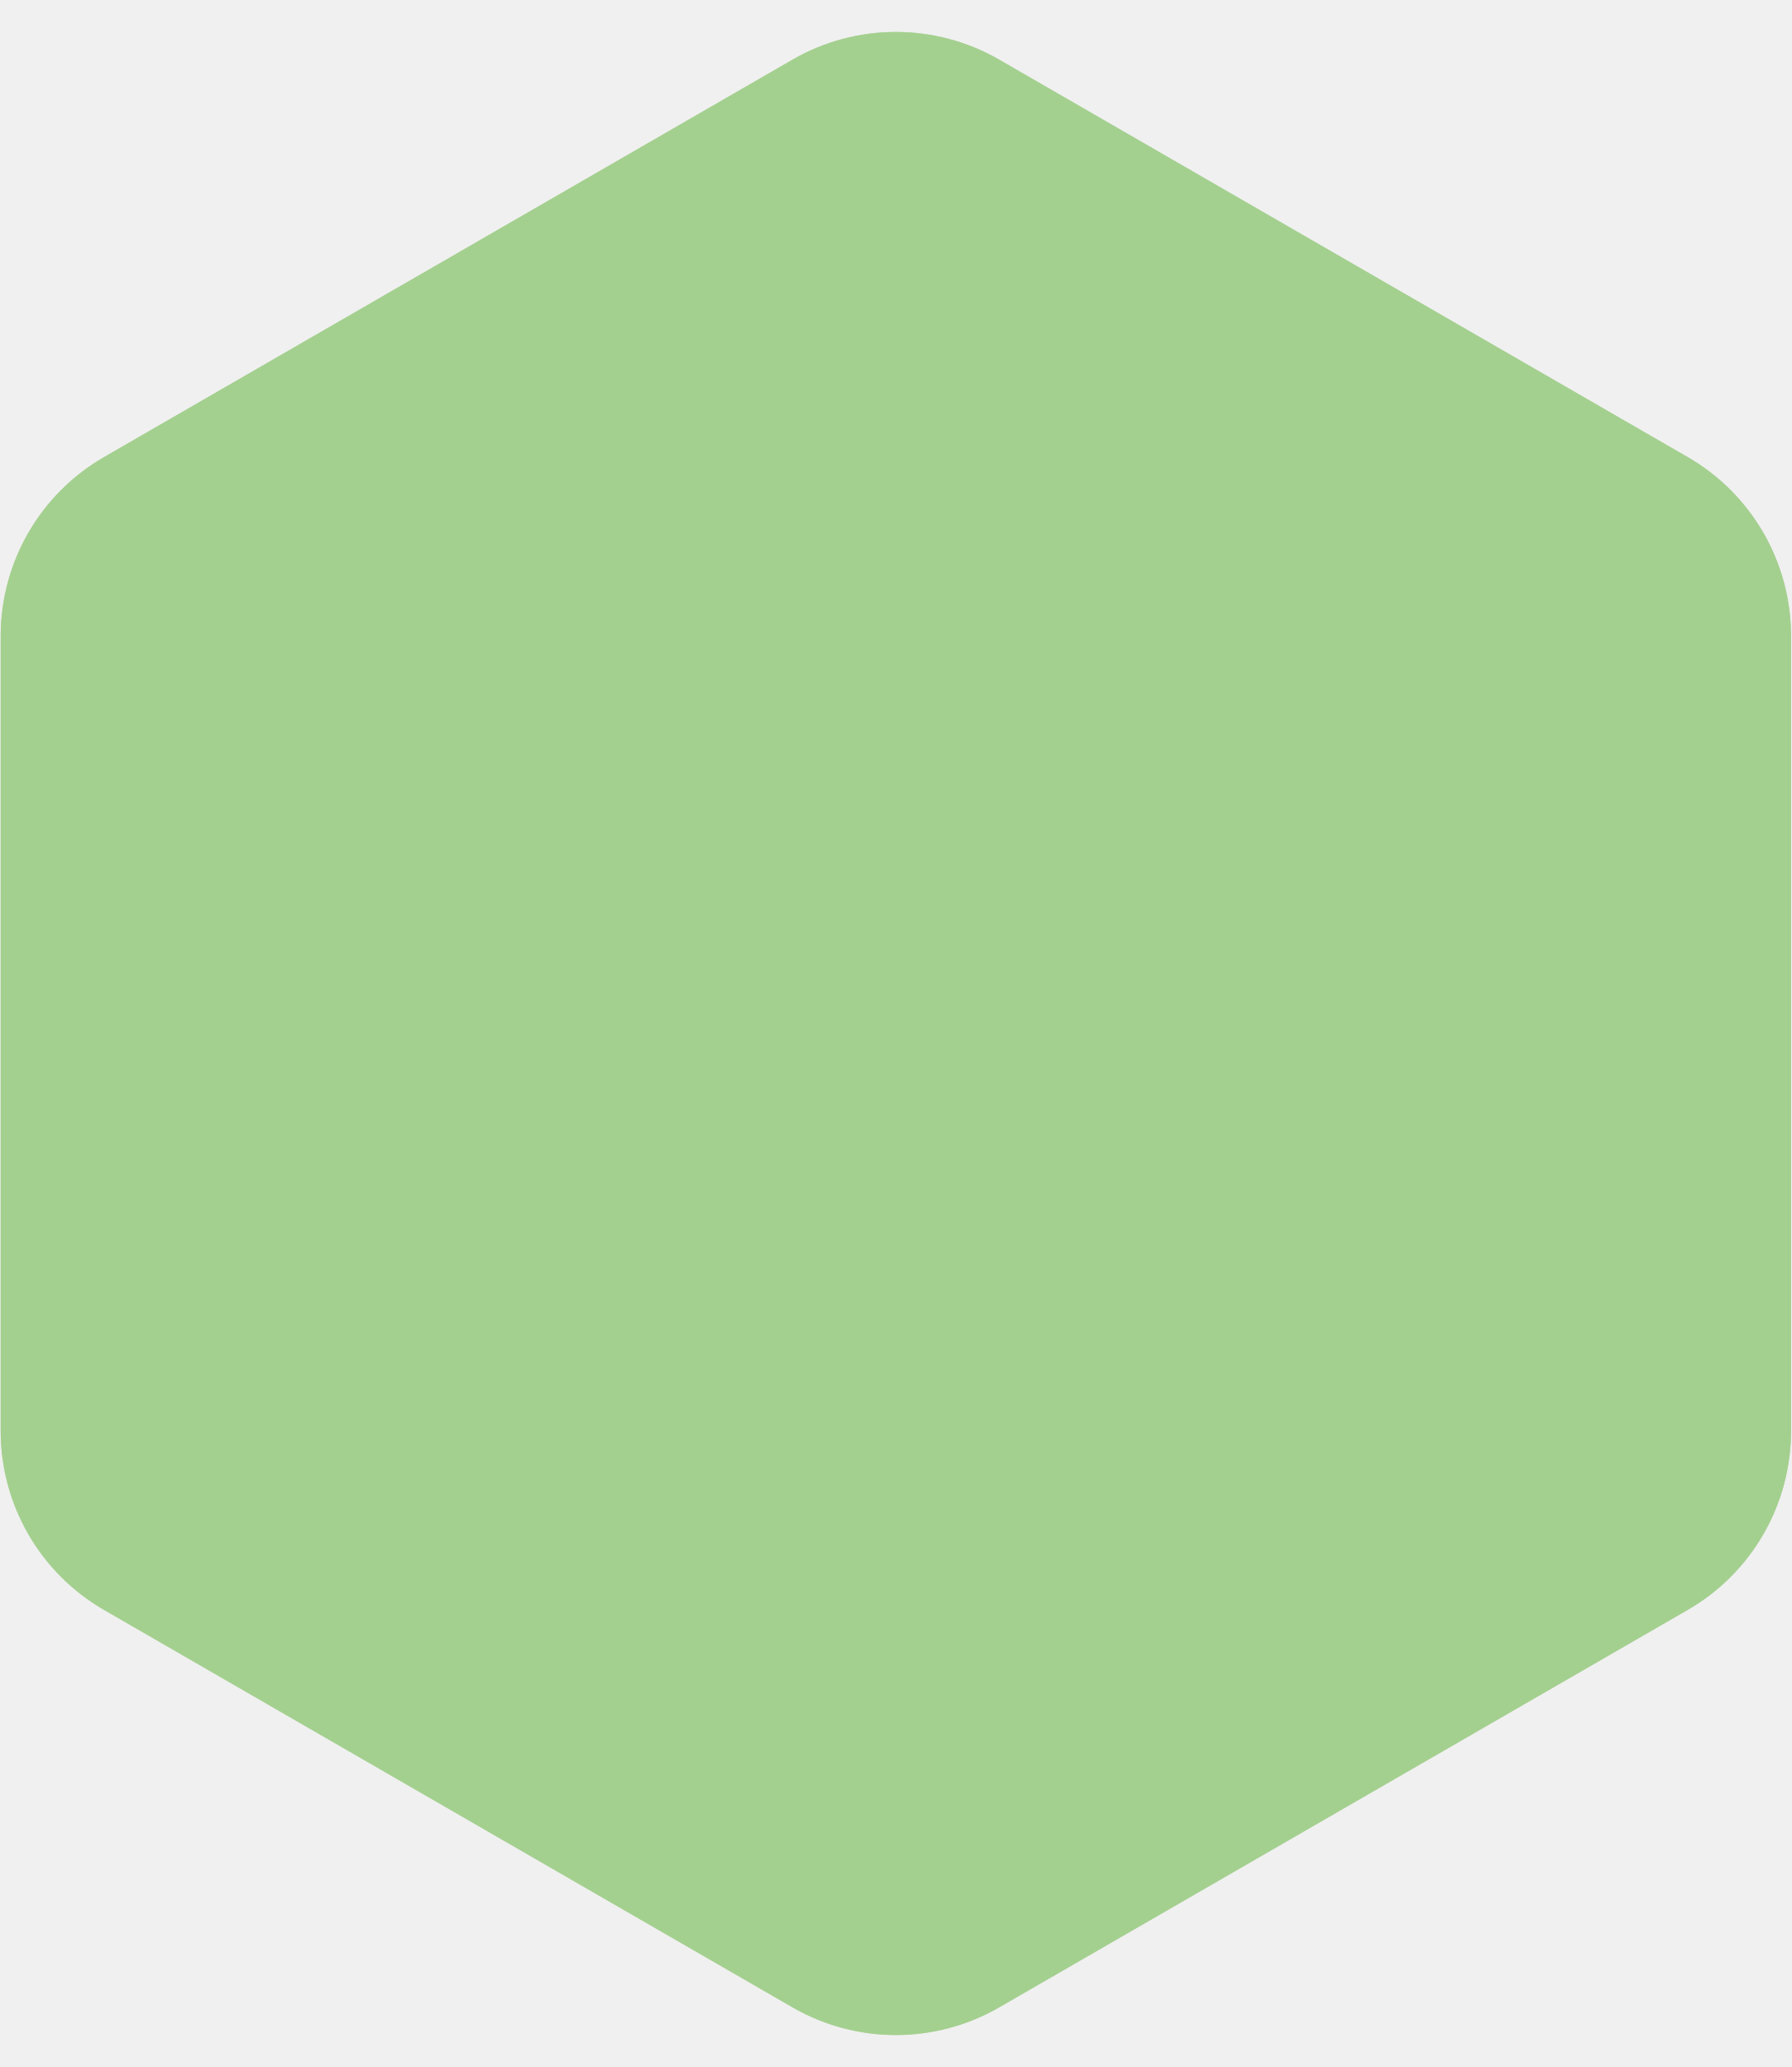
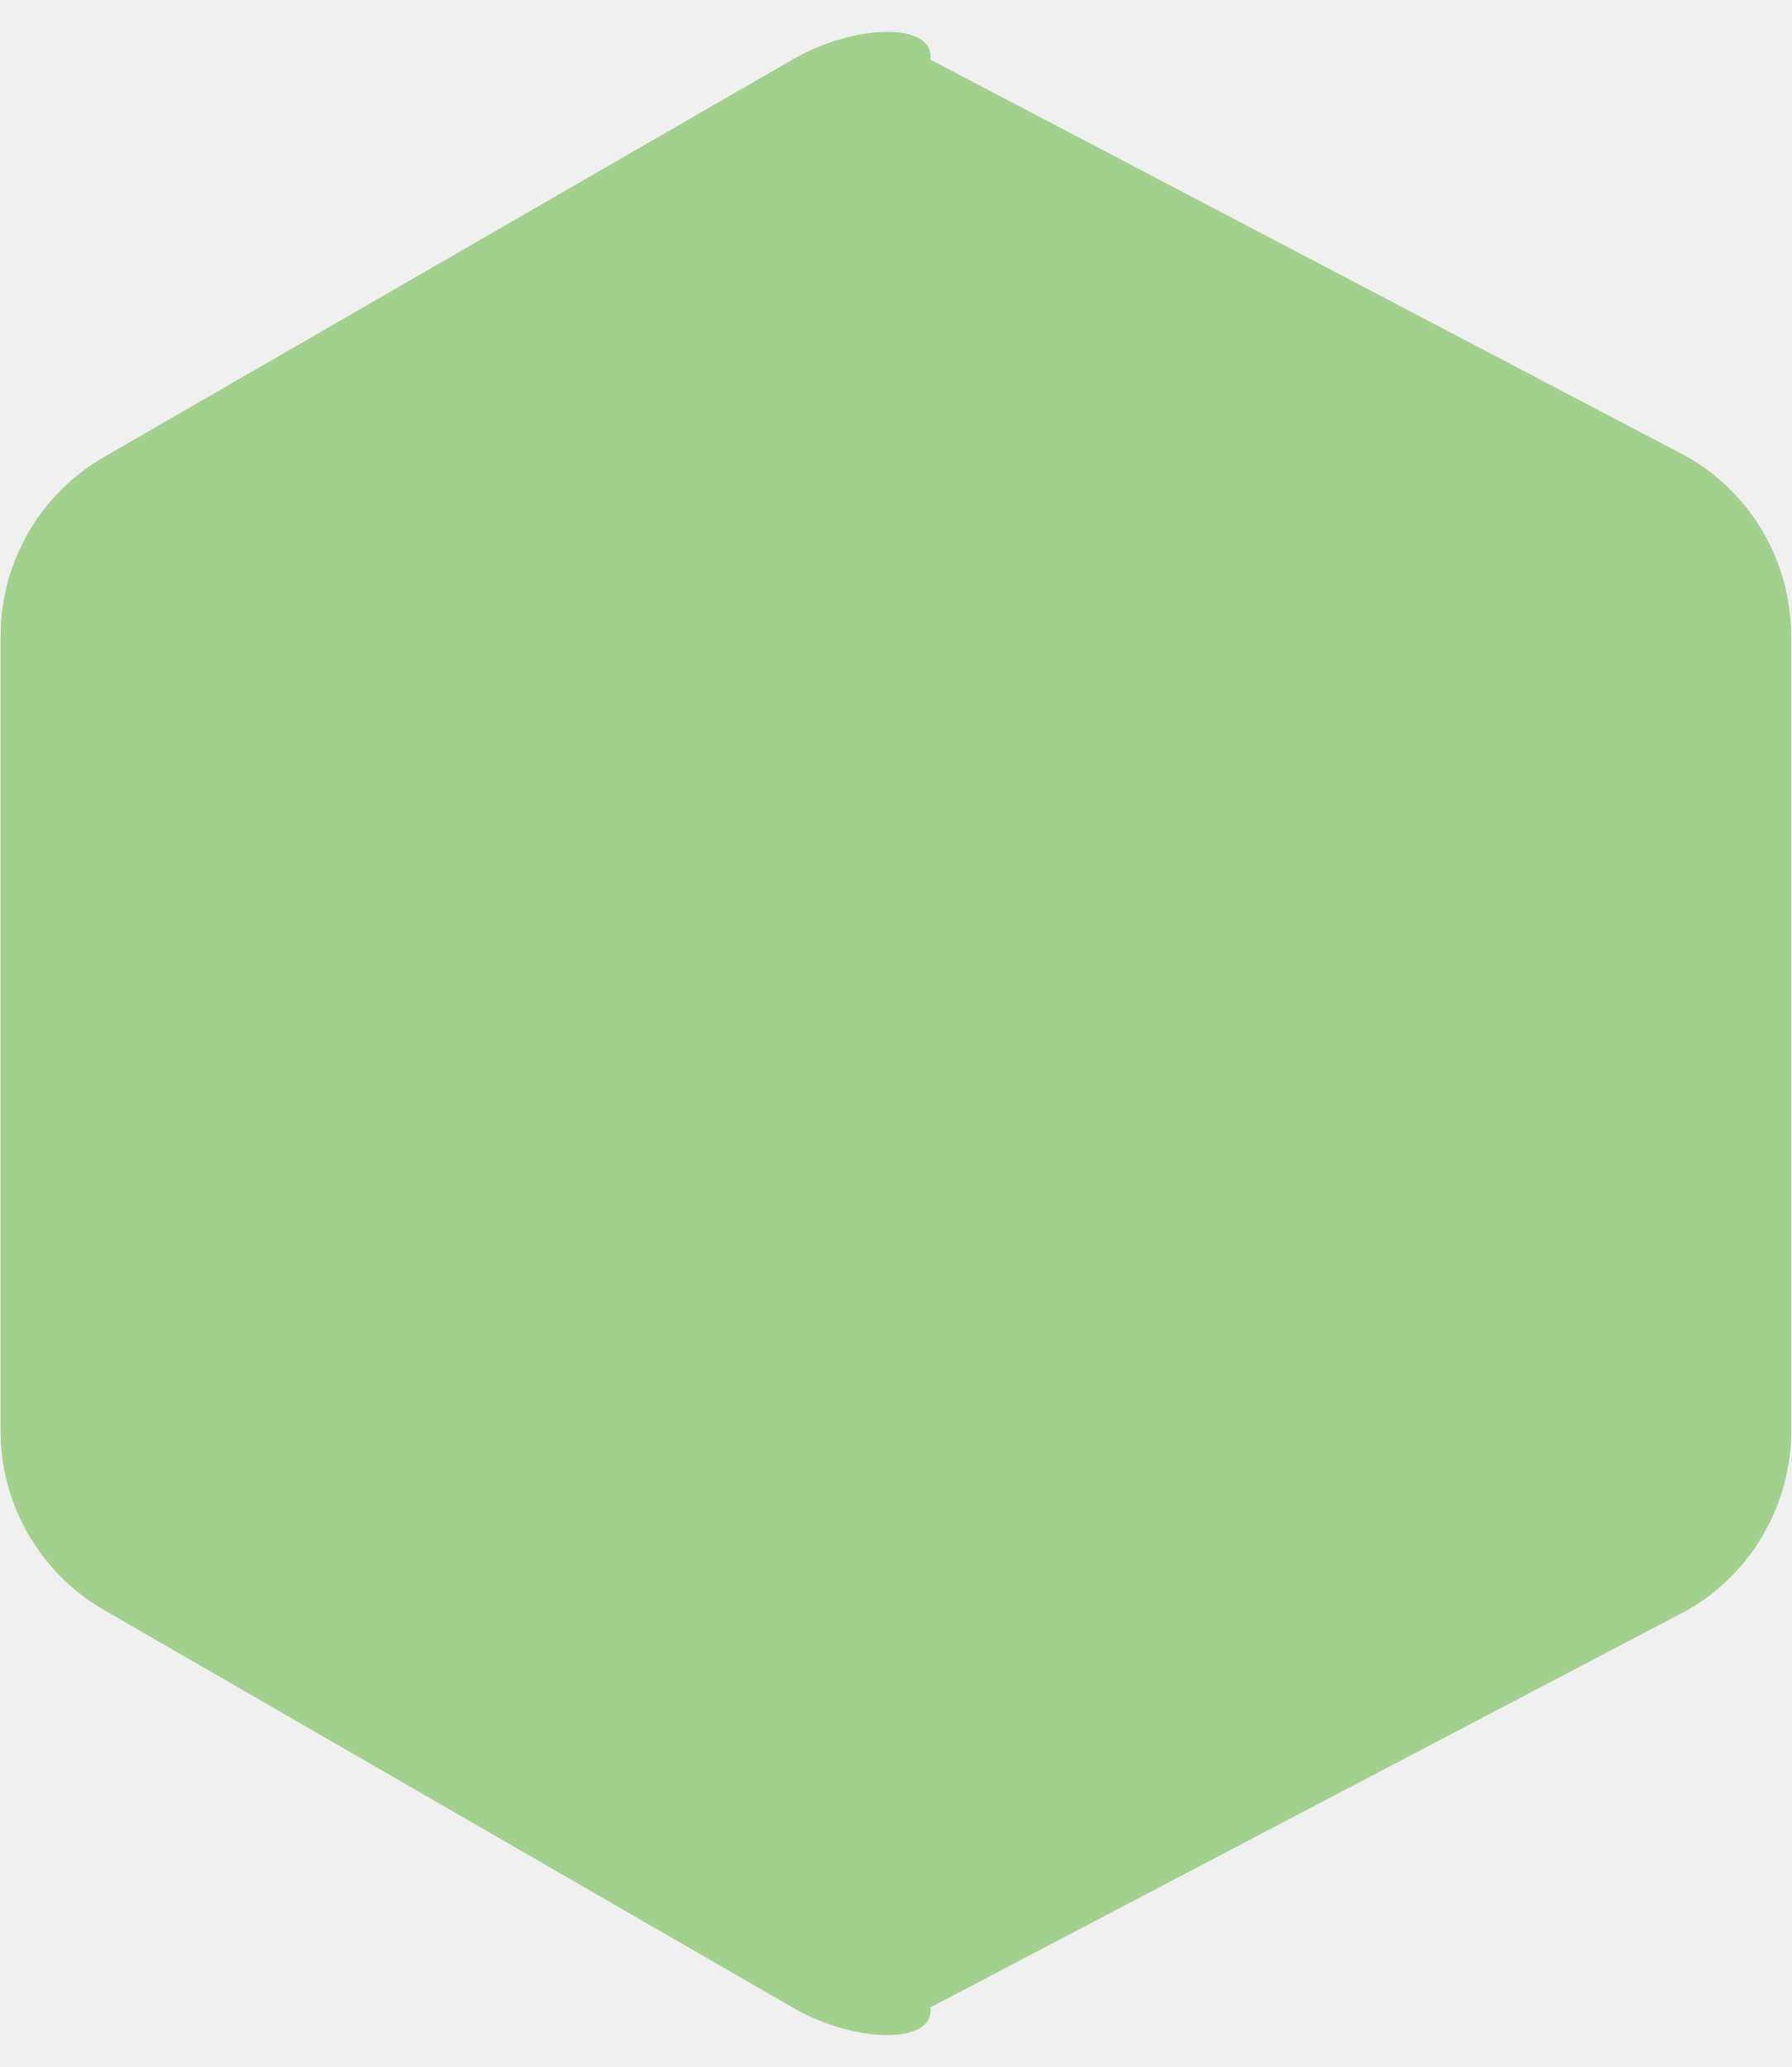
<svg xmlns="http://www.w3.org/2000/svg" width="26" height="30" viewBox="0 0 26 30" fill="none">
-   <path d="M11.5 0.866C12.428 0.33 13.572 0.33 14.5 0.866L24.49 6.634C25.419 7.17 25.99 8.16 25.99 9.232V20.768C25.99 21.84 25.419 22.83 24.49 23.366L14.5 29.134C13.572 29.67 12.428 29.67 11.5 29.134L1.51 23.366C0.581 22.83 0.01 21.84 0.01 20.768V9.232C0.01 8.16 0.581 7.17 1.51 6.634L11.5 0.866Z" fill="#67B044" />
-   <path d="M11.5 0.866C12.428 0.33 13.572 0.33 14.5 0.866L24.49 6.634C25.419 7.17 25.99 8.16 25.99 9.232V20.768C25.99 21.84 25.419 22.83 24.49 23.366L14.5 29.134C13.572 29.67 12.428 29.67 11.5 29.134L1.51 23.366C0.581 22.83 0.01 21.84 0.01 20.768V9.232C0.01 8.16 0.581 7.17 1.51 6.634L11.5 0.866Z" fill="white" fill-opacity="0.4" />
+   <path d="M11.5 0.866C12.428 0.33 13.572 0.33 13.5 0.866L24.49 6.634C25.419 7.17 25.99 8.16 25.99 9.232V20.768C25.99 21.84 25.419 22.83 24.49 23.366L13.5 29.134C13.572 29.67 12.428 29.67 11.5 29.134L1.51 23.366C0.581 22.83 0.01 21.84 0.01 20.768V9.232C0.01 8.16 0.581 7.17 1.51 6.634L11.5 0.866Z" fill="#67B044" />
+   <path d="M11.5 0.866C12.428 0.33 13.572 0.33 13.5 0.866L24.49 6.634C25.419 7.17 25.99 8.16 25.99 9.232V20.768C25.99 21.84 25.419 22.83 24.49 23.366L13.5 29.134C13.572 29.67 12.428 29.67 11.5 29.134L1.51 23.366C0.581 22.83 0.01 21.84 0.01 20.768V9.232C0.01 8.16 0.581 7.17 1.51 6.634L11.5 0.866Z" fill="white" fill-opacity="0.4" />
</svg>
